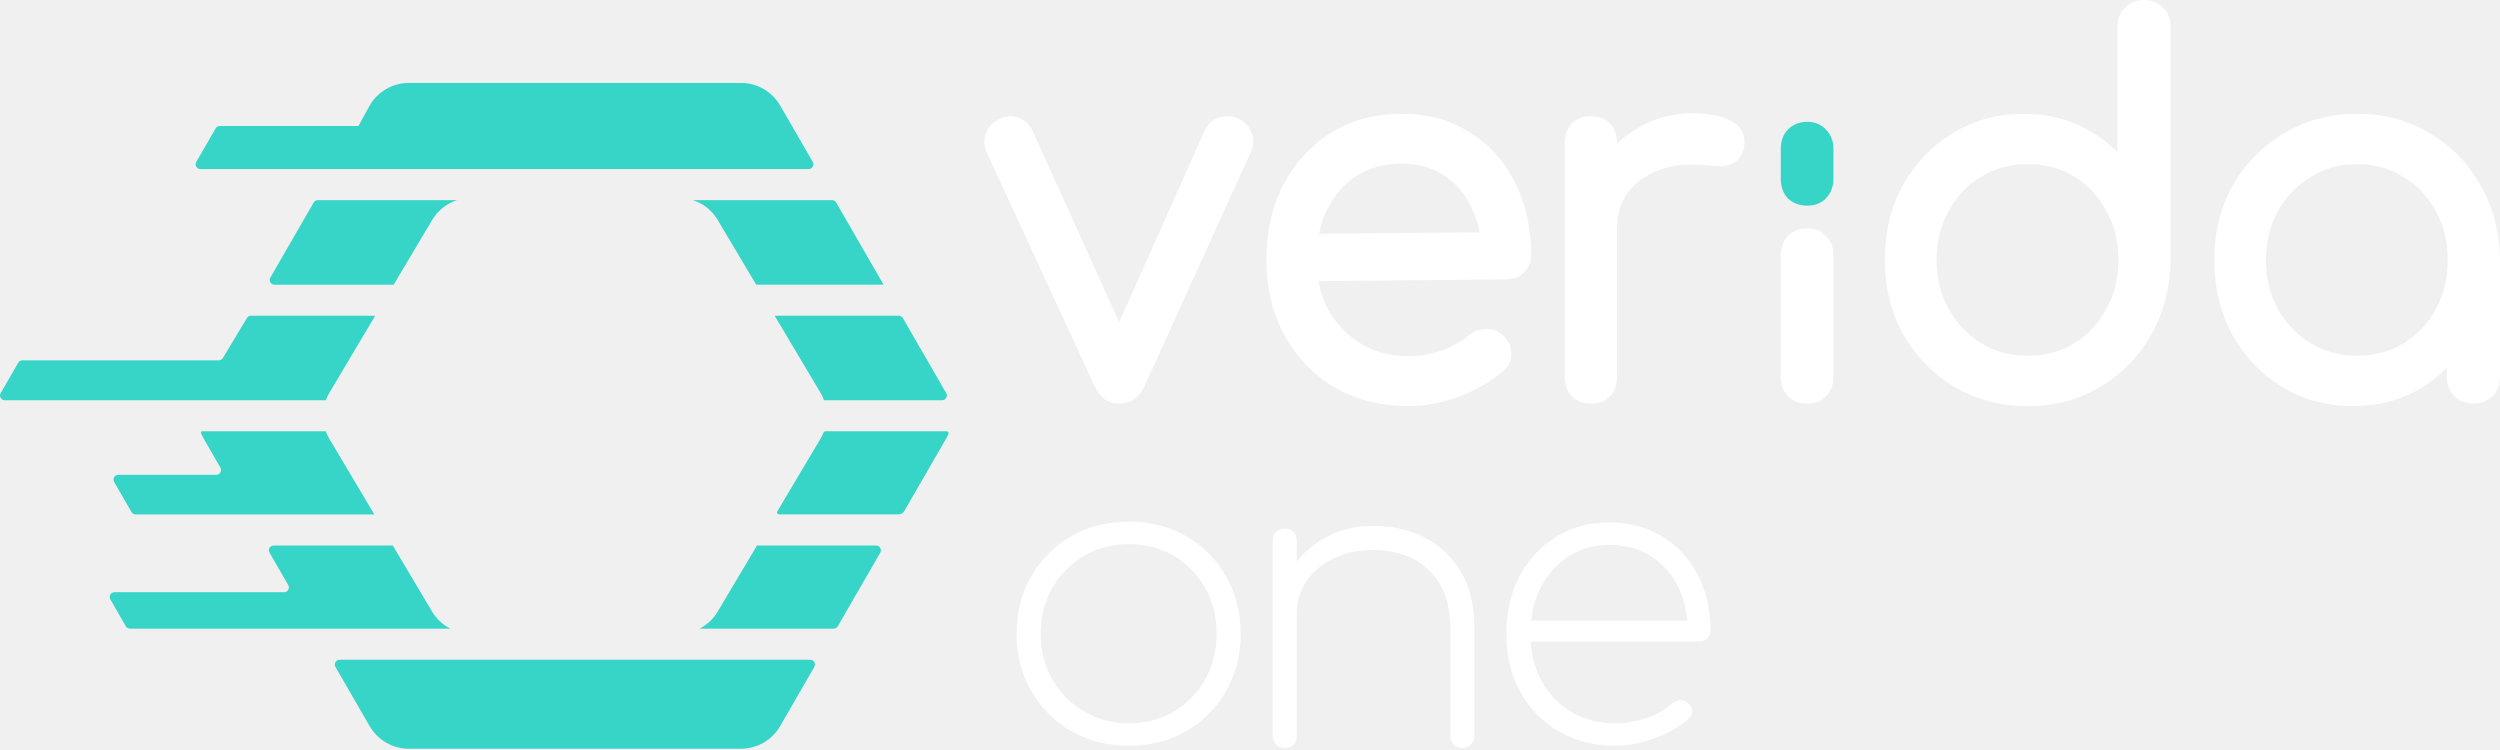
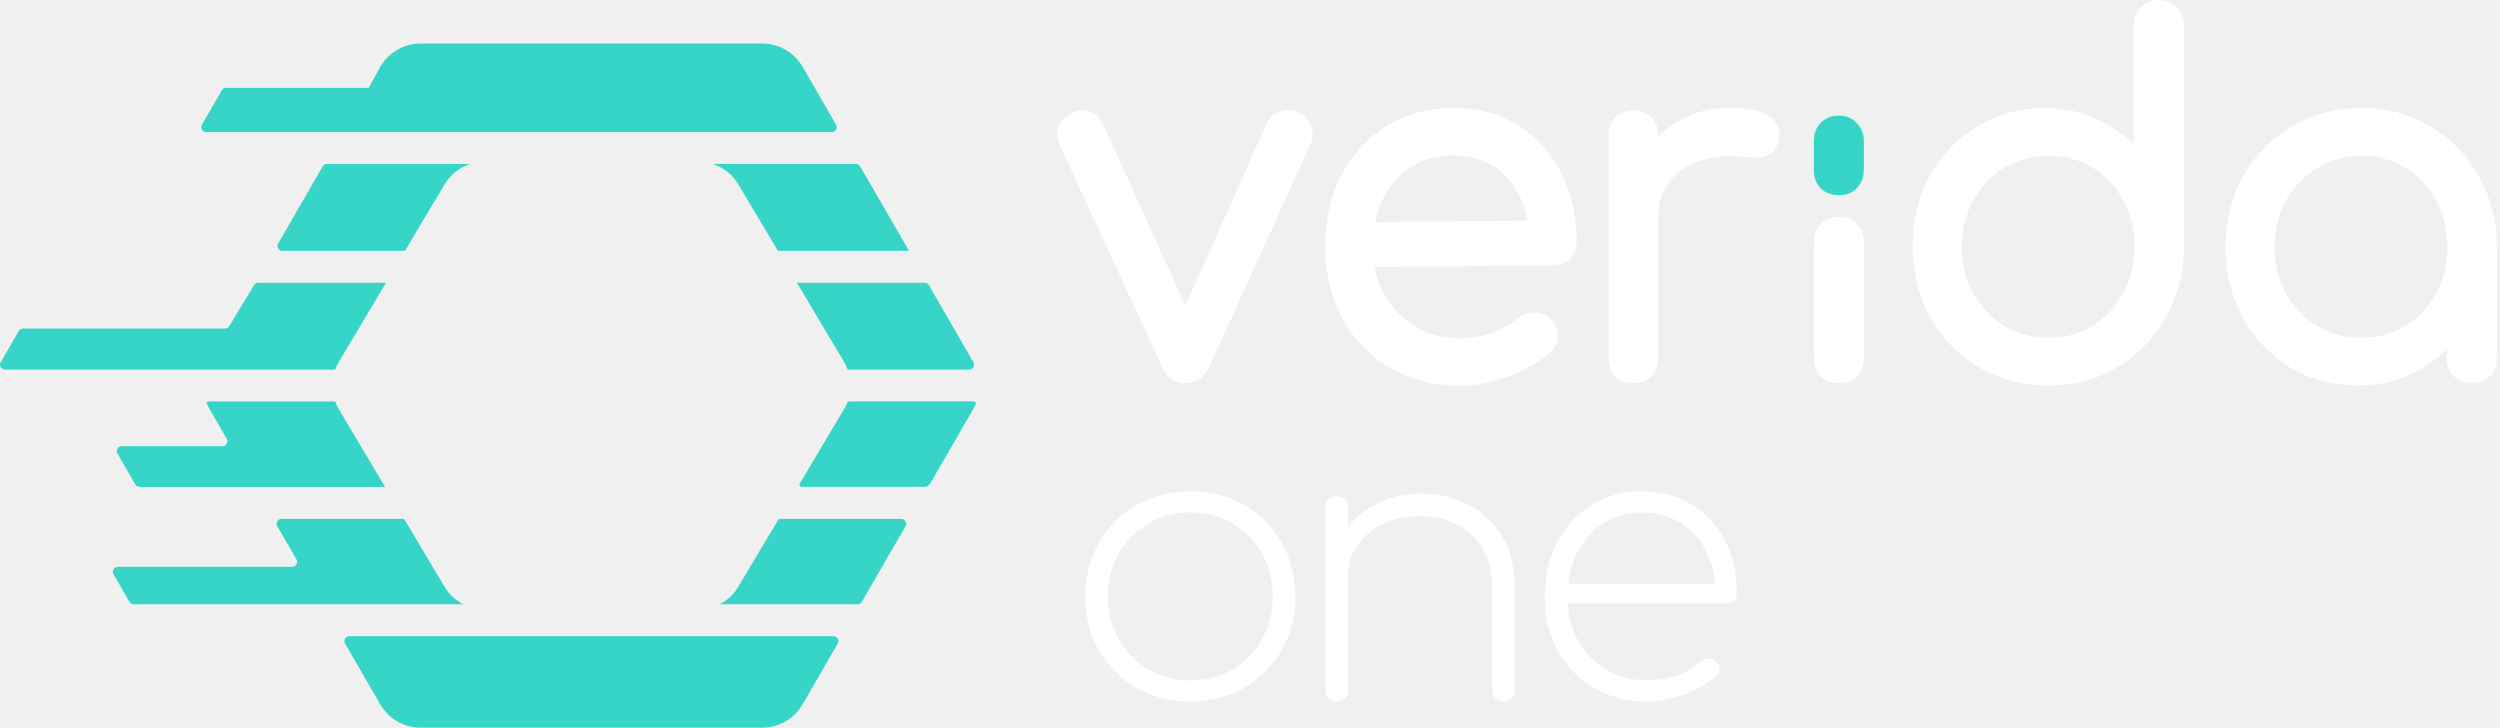
- <svg xmlns="http://www.w3.org/2000/svg" width="460" height="138" viewBox="0 0 460 138" fill="none">
-   <path d="M218.257 98.673C215.158 96.88 211.644 95.981 207.71 95.981C203.776 95.981 200.249 96.88 197.124 98.673C194 100.471 191.541 102.929 189.748 106.05C187.95 109.174 187.056 112.701 187.056 116.635C187.056 120.569 187.954 124.024 189.748 127.145C191.541 130.269 194 132.728 197.124 134.521C200.249 136.319 203.776 137.213 207.71 137.213C211.644 137.213 215.158 136.314 218.257 134.521C221.356 132.728 223.803 130.269 225.596 127.145C227.389 124.02 228.288 120.518 228.288 116.635C228.288 112.752 227.389 109.174 225.596 106.05C223.798 102.929 221.356 100.471 218.257 98.673ZM221.763 125.008C220.36 127.492 218.444 129.459 216.011 130.909C213.577 132.359 210.809 133.084 207.714 133.084C204.619 133.084 201.91 132.359 199.452 130.909C196.993 129.459 195.051 127.492 193.622 125.008C192.194 122.524 191.482 119.734 191.482 116.635C191.482 113.536 192.194 110.675 193.622 108.19C195.047 105.706 196.988 103.739 199.452 102.289C201.91 100.839 204.662 100.114 207.714 100.114C210.766 100.114 213.577 100.839 216.011 102.289C218.444 103.739 220.364 105.706 221.763 108.19C223.167 110.675 223.866 113.464 223.866 116.563C223.866 119.662 223.167 122.528 221.763 125.008Z" fill="white" />
-   <path d="M262.165 98.932C259.337 97.482 256.153 96.757 252.613 96.757C249.464 96.757 246.589 97.456 243.982 98.86C241.858 100 240.069 101.492 238.598 103.319V99.487C238.598 98.8 238.403 98.258 238.009 97.863C237.615 97.469 237.072 97.274 236.385 97.274C235.745 97.274 235.215 97.473 234.8 97.863C234.38 98.258 234.172 98.8 234.172 99.487V135.411C234.172 136.052 234.38 136.582 234.8 136.997C235.215 137.417 235.745 137.624 236.385 137.624C237.072 137.624 237.615 137.417 238.009 136.997C238.403 136.582 238.598 136.052 238.598 135.411V112.841C238.598 110.628 239.213 108.636 240.442 106.868C241.672 105.096 243.342 103.709 245.457 102.701C247.573 101.692 249.955 101.187 252.613 101.187C255.271 101.187 257.739 101.717 259.88 102.773C262.02 103.832 263.716 105.418 264.971 107.529C266.226 109.645 266.853 112.324 266.853 115.571V135.416C266.853 136.056 267.061 136.586 267.481 137.001C267.896 137.421 268.426 137.629 269.066 137.629C269.707 137.629 270.232 137.421 270.652 137.001C271.067 136.586 271.279 136.056 271.279 135.416V115.571C271.279 111.489 270.47 108.059 268.846 105.282C267.222 102.506 264.997 100.39 262.169 98.94L262.165 98.932Z" fill="white" />
-   <path d="M312.346 105.681C310.773 102.705 308.586 100.369 305.779 98.673C302.977 96.977 299.755 96.129 296.118 96.129C292.48 96.129 289.157 97.016 286.308 98.783C283.455 100.555 281.216 102.976 279.597 106.05C277.973 109.123 277.163 112.676 277.163 116.707C277.163 120.739 278.024 124.232 279.745 127.331C281.466 130.43 283.841 132.851 286.863 134.598C289.886 136.344 293.341 137.218 297.228 137.218C299.539 137.218 301.96 136.751 304.495 135.814C307.026 134.882 309.077 133.699 310.654 132.274C311.146 131.834 311.379 131.342 311.354 130.799C311.329 130.261 311.045 129.765 310.506 129.324C310.112 128.98 309.633 128.819 309.069 128.845C308.505 128.87 308.022 129.078 307.632 129.472C306.5 130.553 304.965 131.427 303.019 132.092C301.078 132.758 299.149 133.088 297.228 133.088C294.18 133.088 291.476 132.389 289.114 130.986C286.753 129.582 284.909 127.654 283.582 125.195C282.442 123.083 281.793 120.697 281.632 118.039H312.571C313.211 118.039 313.724 117.852 314.118 117.487C314.512 117.119 314.707 116.614 314.707 115.974C314.707 112.091 313.919 108.661 312.346 105.685V105.681ZM283.467 108.152C284.722 105.694 286.443 103.765 288.631 102.361C290.818 100.958 293.315 100.259 296.118 100.259C299.068 100.259 301.637 100.958 303.825 102.361C306.012 103.765 307.7 105.694 308.878 108.152C309.747 109.967 310.269 111.985 310.443 114.202H281.721C281.967 111.976 282.543 109.958 283.463 108.152H283.467Z" fill="white" />
-   <path fill-rule="evenodd" clip-rule="evenodd" d="M245.844 71.438C241.905 69.155 238.78 65.98 236.469 61.947V61.931C234.208 57.876 233.069 53.254 233.025 48.104C232.981 42.954 233.96 38.278 236.012 34.239C238.114 30.157 241.03 26.921 244.749 24.555C248.491 22.173 252.799 20.979 257.619 20.935C262.372 20.891 266.582 21.97 270.196 24.225C273.844 26.404 276.678 29.474 278.681 33.403C280.678 37.331 281.685 41.782 281.734 46.729C281.745 48.027 281.349 49.205 280.463 50.129L280.436 50.157L280.408 50.184C279.517 51.02 278.389 51.395 277.156 51.406L242.604 51.73C242.961 53.716 243.594 55.526 244.502 57.172C246.02 59.807 248.04 61.859 250.582 63.35C253.102 64.83 256.018 65.573 259.385 65.54C261.371 65.524 263.363 65.166 265.366 64.462C267.451 63.691 269.03 62.778 270.158 61.76L270.185 61.733C271.066 60.979 272.106 60.583 273.25 60.561C274.378 60.478 275.44 60.77 276.331 61.485L276.37 61.518L276.408 61.551C277.388 62.453 278.026 63.581 278.053 64.913C278.147 66.255 277.597 67.4 276.601 68.264C274.499 70.118 271.858 71.647 268.711 72.88L268.689 72.891C265.531 74.063 262.455 74.674 259.467 74.701C254.428 74.751 249.883 73.678 245.866 71.449L245.844 71.438ZM265.558 32.176C263.423 30.784 260.826 30.074 257.707 30.102C254.538 30.129 251.825 30.921 249.52 32.429C247.198 33.947 245.388 36.044 244.089 38.762C243.473 40.077 243.011 41.496 242.708 43.02L272.232 42.745C271.93 41.089 271.44 39.554 270.752 38.129C269.525 35.565 267.798 33.595 265.569 32.187L265.553 32.176H265.558Z" fill="white" />
-   <path d="M301.223 23.615H301.234C304.32 21.766 307.726 20.853 311.429 20.853C314.273 20.853 316.65 21.26 318.433 22.201C319.357 22.69 320.133 23.367 320.579 24.291C321.035 25.232 321.085 26.256 320.848 27.273L320.837 27.306C320.54 28.445 319.946 29.474 318.884 30.03C318.042 30.498 317.074 30.63 316.073 30.558H316.062C315.297 30.498 314.411 30.437 313.399 30.377H313.382H313.36C310.191 30.085 307.429 30.437 305.041 31.384H305.025C302.692 32.275 300.859 33.639 299.478 35.477C298.185 37.276 297.52 39.433 297.52 42.025V69.359C297.52 70.729 297.135 71.983 296.216 72.93C295.291 73.876 294.059 74.261 292.716 74.261C291.374 74.261 290.147 73.876 289.223 72.93C288.298 71.983 287.919 70.729 287.919 69.359V26.294C287.919 24.924 288.298 23.67 289.223 22.723C290.147 21.777 291.379 21.392 292.716 21.392C294.053 21.392 295.286 21.777 296.216 22.723C297.14 23.67 297.52 24.924 297.52 26.294V26.47C298.642 25.381 299.88 24.424 301.223 23.609V23.615Z" fill="white" />
-   <path d="M328.963 72.935L328.919 72.885C328.039 71.901 327.665 70.646 327.665 69.271V47.02C327.665 45.65 328.044 44.396 328.969 43.45C329.926 42.47 331.17 42.025 332.551 42.025C333.932 42.025 335.06 42.47 335.956 43.45C336.93 44.379 337.354 45.634 337.354 47.02V69.271C337.354 70.685 336.919 71.95 335.956 72.93C335.049 73.859 333.855 74.261 332.551 74.261C331.247 74.261 329.981 73.87 329.013 72.974L328.963 72.93V72.935Z" fill="white" />
-   <path fill-rule="evenodd" clip-rule="evenodd" d="M419.934 71.235L419.918 71.224C416.072 68.841 413.007 65.617 410.751 61.568L410.74 61.551C408.523 57.48 407.428 52.907 407.428 47.873C407.428 42.839 408.556 38.168 410.839 34.091L410.85 34.074C413.178 30.025 416.33 26.828 420.303 24.512C424.292 22.118 428.776 20.935 433.717 20.935C438.658 20.935 443.114 22.118 447.043 24.512C451.015 26.828 454.14 30.025 456.413 34.08C458.751 38.151 459.939 42.756 460 47.851V69.353C460 70.729 459.549 71.961 458.602 72.924L458.58 72.946L458.559 72.968C457.607 73.848 456.418 74.255 455.109 74.255C453.799 74.255 452.611 73.854 451.664 72.968L451.642 72.946L451.615 72.924C450.669 71.961 450.217 70.729 450.217 69.353V67.68C448.781 69.139 447.153 70.409 445.343 71.499H445.332C441.7 73.656 437.574 74.712 432.996 74.712C428.171 74.712 423.808 73.557 419.934 71.224V71.235ZM442.212 63.202H442.223C444.748 61.678 446.718 59.609 448.149 56.968V56.957C449.64 54.261 450.388 51.246 450.388 47.873C450.388 44.5 449.634 41.43 448.16 38.8L448.149 38.778C446.718 36.137 444.748 34.069 442.223 32.556L442.19 32.539C439.747 30.987 436.935 30.195 433.706 30.195C430.476 30.195 427.731 30.987 425.216 32.544L425.2 32.556C422.669 34.074 420.66 36.148 419.164 38.8C417.689 41.425 416.936 44.434 416.936 47.873C416.936 51.312 417.684 54.255 419.169 56.952C420.66 59.603 422.669 61.672 425.2 63.191C427.714 64.698 430.537 65.463 433.706 65.463C436.875 65.463 439.763 64.698 442.206 63.196L442.212 63.202Z" fill="white" />
-   <path d="M201.421 71.059C201.85 72.016 202.433 72.825 203.209 73.403C204.007 73.991 204.92 74.266 205.911 74.266C206.901 74.266 207.886 74.002 208.717 73.425C209.537 72.852 210.147 72.033 210.582 71.059L230.175 27.923C230.703 26.828 230.741 25.661 230.318 24.523C229.889 23.312 229.063 22.399 227.93 21.821L227.891 21.805L227.853 21.788C226.697 21.282 225.487 21.243 224.293 21.645C223.055 22.014 222.153 22.866 221.636 24.077L205.927 59.29L189.971 24.016L189.949 23.978C189.383 22.905 188.535 22.113 187.429 21.678C186.246 21.216 185.036 21.331 183.903 21.909C182.753 22.459 181.867 23.317 181.416 24.512C180.975 25.678 181.03 26.866 181.542 28L201.416 71.064L201.421 71.059Z" fill="white" />
-   <path fill-rule="evenodd" clip-rule="evenodd" d="M350.24 61.584C352.573 65.634 355.726 68.858 359.687 71.235L359.703 71.246C363.692 73.573 368.171 74.723 373.107 74.723C378.042 74.723 382.405 73.573 386.333 71.24C390.306 68.924 393.431 65.76 395.709 61.76C398.042 57.7 399.263 53.161 399.39 48.187V4.996C399.39 3.598 398.961 2.338 397.97 1.403C397.029 0.457 395.835 0 394.498 0C393.161 0 391.967 0.451 391.027 1.403C390.036 2.338 389.607 3.598 389.607 4.996V27.978C387.962 26.316 386.047 24.908 383.869 23.752C380.43 21.865 376.589 20.935 372.386 20.935C367.555 20.935 363.186 22.124 359.313 24.523C355.461 26.844 352.397 30.041 350.13 34.091L350.119 34.107C347.902 38.179 346.812 42.751 346.812 47.785C346.812 52.819 347.94 57.491 350.218 61.568L350.229 61.584H350.24ZM387.56 38.806C389.046 41.436 389.794 44.418 389.794 47.785C389.794 51.152 389.04 54.228 387.56 56.858L387.549 56.88C386.119 59.527 384.144 61.628 381.602 63.207C379.159 64.704 376.342 65.469 373.107 65.469C369.871 65.469 367.115 64.71 364.606 63.202C362.064 61.623 360.056 59.516 358.565 56.858C357.09 54.234 356.336 51.224 356.336 47.785C356.336 44.346 357.09 41.436 358.565 38.806L358.576 38.795C360.067 36.082 362.075 33.981 364.595 32.468C367.115 30.96 369.937 30.195 373.107 30.195C376.276 30.195 379.159 30.96 381.607 32.462H381.618C384.138 33.981 386.108 36.071 387.544 38.773L387.555 38.806H387.56Z" fill="white" />
-   <path d="M328.963 36.517L328.919 36.468C328.039 35.483 327.665 34.228 327.665 32.853V27.411C327.665 26.041 328.044 24.787 328.969 23.84C329.926 22.861 331.17 22.415 332.551 22.415C333.932 22.415 335.06 22.861 335.956 23.84C336.93 24.77 337.354 26.025 337.354 27.411V32.853C337.354 34.267 336.919 35.532 335.956 36.511C335.049 37.441 333.855 37.843 332.551 37.843C331.247 37.843 329.981 37.452 329.013 36.556L328.963 36.511V36.517Z" fill="#37D5C7" />
-   <path d="M150.956 80.754L143.026 94.088C142.877 94.338 143.057 94.654 143.352 94.654H165.309C165.757 94.654 166.17 94.417 166.394 94.026L174.113 80.657C174.258 80.407 174.389 80.148 174.504 79.884C174.618 79.621 174.433 79.348 174.161 79.348H151.874C151.721 79.348 151.584 79.445 151.527 79.59C151.369 79.985 151.18 80.376 150.956 80.75V80.754Z" fill="#37D5C7" />
-   <path d="M132.057 40.477L139.139 52.383H162.585L153.856 37.262C153.698 36.989 153.408 36.822 153.096 36.822H127.497C129.381 37.442 131.016 38.72 132.061 40.477H132.057Z" fill="#37D5C7" />
-   <path d="M84.074 36.827H58.475C58.163 36.827 57.869 36.994 57.715 37.266L49.746 51.069C49.408 51.654 49.83 52.387 50.506 52.387H72.433L79.514 40.482C80.56 38.725 82.19 37.446 84.079 36.827H84.074Z" fill="#37D5C7" />
-   <path d="M151.615 73.65H173.344C174.007 73.65 174.451 72.93 174.117 72.354C174.117 72.354 174.113 72.346 174.108 72.341L166.135 58.529C165.976 58.257 165.687 58.09 165.375 58.09H142.534L150.956 72.249C151.224 72.697 151.444 73.167 151.62 73.65H151.615Z" fill="#37D5C7" />
-   <path d="M68.013 133.604C69.502 136.179 72.248 137.769 75.222 137.769H136.34C139.314 137.769 142.064 136.183 143.549 133.604L149.836 122.713C150.174 122.129 149.752 121.396 149.076 121.396H62.482C61.805 121.396 61.384 122.129 61.722 122.713L68.009 133.604H68.013Z" fill="#37D5C7" />
-   <path d="M128.722 115.676H153.39C153.702 115.676 153.996 115.509 154.15 115.236L161.97 101.692C162.308 101.108 161.886 100.374 161.21 100.374H139.288L132.052 112.539C131.244 113.901 130.08 114.973 128.718 115.676H128.722Z" fill="#37D5C7" />
-   <path d="M59.952 79.353H37.221C37.041 79.353 36.918 79.533 36.984 79.7C37.12 80.029 37.274 80.35 37.454 80.662L40.556 86.048C40.894 86.632 40.472 87.366 39.796 87.366H21.762C21.085 87.366 20.663 88.1 21.002 88.684L24.195 94.219C24.354 94.492 24.643 94.659 24.955 94.659H68.878L60.611 80.759C60.343 80.311 60.127 79.84 59.947 79.357L59.952 79.353Z" fill="#37D5C7" />
-   <path d="M143.554 19.421C142.064 16.847 139.319 15.256 136.344 15.256H75.227C72.252 15.256 69.502 16.842 68.017 19.421L65.953 23.19H40.433C40.121 23.19 39.826 23.357 39.673 23.63L36.114 29.793C35.776 30.378 36.198 31.111 36.874 31.111H148.786C149.462 31.111 149.884 30.378 149.546 29.793L143.558 19.421H143.554Z" fill="#37D5C7" />
-   <path d="M69.032 58.09H46.183C45.876 58.09 45.59 58.252 45.432 58.516L41.013 65.87C40.854 66.134 40.569 66.296 40.261 66.296H4.119C3.807 66.296 3.512 66.463 3.359 66.736L0.121 72.341C0.121 72.341 0.116 72.35 0.112 72.354C-0.217 72.93 0.222 73.65 0.885 73.65H59.956C60.132 73.172 60.351 72.701 60.619 72.249L69.041 58.09H69.032Z" fill="#37D5C7" />
-   <path d="M79.51 112.539L72.274 100.374H50.352C49.676 100.374 49.254 101.108 49.592 101.692L53.032 107.649C53.37 108.233 52.949 108.967 52.272 108.967H21.063C20.387 108.967 19.965 109.696 20.303 110.285L23.15 115.232C23.308 115.504 23.598 115.671 23.91 115.671H82.844C81.487 114.968 80.323 113.896 79.51 112.534V112.539Z" fill="#37D5C7" />
+ <svg xmlns="http://www.w3.org/2000/svg" width="481" height="140" viewBox="0 0 481 140" fill="none">
+   <path d="M239.39 97.17C236.352 95.412 232.907 94.53 229.051 94.53C225.194 94.53 221.736 95.412 218.674 97.17C215.611 98.933 213.2 101.345 211.442 104.405C209.68 107.469 208.803 110.928 208.803 114.786C208.803 118.644 209.685 122.033 211.442 125.093C213.2 128.157 215.611 130.569 218.674 132.327C221.736 134.09 225.194 134.967 229.051 134.967C232.907 134.967 236.352 134.086 239.39 132.327C242.428 130.569 244.826 128.157 246.584 125.093C248.342 122.029 249.223 118.595 249.223 114.786C249.223 110.978 248.342 107.469 246.584 104.405C244.822 101.345 242.428 98.933 239.39 97.17ZM242.827 122.998C241.452 125.434 239.573 127.363 237.188 128.785C234.802 130.207 232.089 130.918 229.055 130.918C226.021 130.918 223.365 130.207 220.955 128.785C218.545 127.363 216.641 125.434 215.241 122.998C213.84 120.561 213.142 117.825 213.142 114.786C213.142 111.747 213.84 108.941 215.241 106.504C216.637 104.068 218.541 102.139 220.955 100.717C223.365 99.295 226.063 98.584 229.055 98.584C232.047 98.584 234.802 99.295 237.188 100.717C239.573 102.139 241.456 104.068 242.827 106.504C244.203 108.941 244.889 111.676 244.889 114.716C244.889 117.755 244.203 120.565 242.827 122.998Z" fill="white" />
+   <path d="M282.508 97.107C279.733 95.688 276.609 94.979 273.135 94.979C270.044 94.979 267.224 95.663 264.665 97.036C262.581 98.152 260.825 99.612 259.382 101.4V97.65C259.382 96.978 259.191 96.447 258.804 96.062C258.417 95.676 257.884 95.485 257.21 95.485C256.582 95.485 256.062 95.68 255.655 96.062C255.243 96.447 255.039 96.978 255.039 97.65V132.798C255.039 133.424 255.243 133.942 255.655 134.349C256.062 134.76 256.582 134.963 257.21 134.963C257.884 134.963 258.417 134.76 258.804 134.349C259.191 133.942 259.382 133.424 259.382 132.798V110.715C259.382 108.55 259.985 106.601 261.192 104.871C262.398 103.138 264.037 101.781 266.113 100.794C268.189 99.807 270.527 99.313 273.135 99.313C275.744 99.313 278.165 99.832 280.265 100.865C282.366 101.902 284.03 103.453 285.262 105.518C286.493 107.588 287.109 110.209 287.109 113.386V132.802C287.109 133.428 287.313 133.947 287.725 134.353C288.132 134.764 288.652 134.967 289.28 134.967C289.909 134.967 290.424 134.764 290.836 134.353C291.244 133.947 291.452 133.428 291.452 132.802V113.386C291.452 109.392 290.657 106.037 289.064 103.32C287.471 100.603 285.287 98.534 282.512 97.115L282.508 97.107Z" fill="white" />
+   <path d="M331.836 103.93C330.289 101.001 328.137 98.702 325.376 97.033C322.619 95.364 319.45 94.53 315.871 94.53C312.293 94.53 309.024 95.402 306.221 97.142C303.414 98.886 301.212 101.268 299.619 104.293C298.022 107.318 297.226 110.814 297.226 114.782C297.226 118.75 298.072 122.188 299.765 125.238C301.459 128.287 303.794 130.67 306.768 132.389C309.741 134.108 313.14 134.967 316.964 134.967C319.237 134.967 321.618 134.508 324.112 133.586C326.602 132.668 328.62 131.504 330.172 130.102C330.656 129.668 330.885 129.184 330.86 128.65C330.835 128.121 330.556 127.632 330.026 127.198C329.638 126.861 329.167 126.702 328.612 126.727C328.057 126.752 327.582 126.956 327.198 127.344C326.085 128.408 324.575 129.268 322.661 129.923C320.751 130.578 318.853 130.903 316.964 130.903C313.966 130.903 311.305 130.215 308.982 128.834C306.659 127.453 304.845 125.555 303.54 123.135C302.418 121.057 301.78 118.708 301.621 116.092H332.057C332.687 116.092 333.191 115.908 333.579 115.55C333.967 115.187 334.159 114.69 334.159 114.06C334.159 110.238 333.383 106.863 331.836 103.934V103.93ZM303.427 106.362C304.661 103.942 306.355 102.044 308.507 100.663C310.658 99.282 313.115 98.594 315.871 98.594C318.774 98.594 321.301 99.282 323.453 100.663C325.605 102.044 327.265 103.942 328.424 106.362C329.279 108.148 329.792 110.134 329.963 112.316H301.709C301.951 110.126 302.518 108.14 303.423 106.362H303.427Z" fill="white" />
+   <path fill-rule="evenodd" clip-rule="evenodd" d="M267.712 70.945C263.798 68.677 260.694 65.524 258.398 61.518V61.502C256.151 57.474 255.02 52.883 254.976 47.767C254.932 42.652 255.905 38.006 257.944 33.995C260.032 29.94 262.929 26.726 266.624 24.376C270.341 22.009 274.621 20.823 279.409 20.78C284.131 20.736 288.313 21.807 291.904 24.048C295.528 26.212 298.343 29.262 300.332 33.164C302.316 37.066 303.317 41.488 303.366 46.401C303.377 47.691 302.983 48.86 302.103 49.779L302.076 49.806L302.049 49.833C301.163 50.664 300.043 51.035 298.818 51.047L264.492 51.369C264.848 53.342 265.476 55.14 266.378 56.774C267.887 59.392 269.893 61.431 272.418 62.912C274.921 64.382 277.818 65.12 281.163 65.087C283.137 65.07 285.115 64.715 287.105 64.016C289.176 63.25 290.745 62.343 291.866 61.332L291.893 61.305C292.768 60.556 293.801 60.163 294.938 60.141C296.058 60.059 297.113 60.348 297.998 61.059L298.075 61.124C299.048 62.021 299.682 63.141 299.709 64.464C299.802 65.797 299.256 66.934 298.266 67.792C296.178 69.634 293.555 71.153 290.428 72.377L290.406 72.388C287.269 73.552 284.213 74.159 281.245 74.186C276.239 74.236 271.724 73.17 267.734 70.956L267.712 70.945ZM287.296 31.945C285.175 30.563 282.596 29.858 279.496 29.885C276.348 29.912 273.653 30.699 271.363 32.197C269.056 33.705 267.258 35.787 265.968 38.487C265.356 39.794 264.897 41.203 264.596 42.717L293.926 42.444C293.626 40.799 293.139 39.274 292.456 37.859C291.237 35.312 289.521 33.355 287.307 31.956L287.291 31.945H287.296Z" fill="white" />
+   <path d="M322.716 23.439H322.727C325.793 21.604 329.176 20.698 332.854 20.698C335.679 20.698 338.04 21.102 339.811 22.036C340.729 22.522 341.5 23.194 341.942 24.111C342.396 25.045 342.445 26.061 342.21 27.071L342.199 27.104C341.904 28.234 341.314 29.256 340.259 29.807C339.423 30.271 338.461 30.402 337.466 30.331H337.455C336.696 30.271 335.816 30.211 334.81 30.151H334.772C331.624 29.862 328.881 30.211 326.509 31.151H326.493C324.175 32.035 322.355 33.39 320.984 35.214C319.699 36.999 319.038 39.14 319.038 41.712V68.844C319.038 70.204 318.656 71.449 317.743 72.388C316.825 73.328 315.601 73.71 314.267 73.71C312.934 73.71 311.715 73.328 310.797 72.388C309.879 71.449 309.502 70.204 309.502 68.844V26.099C309.502 24.739 309.879 23.494 310.797 22.555C311.715 21.615 312.939 21.233 314.267 21.233C315.595 21.233 316.819 21.615 317.743 22.555C318.661 23.494 319.038 24.739 319.038 26.099V26.274C320.153 25.192 321.383 24.242 322.716 23.434V23.439Z" fill="white" />
+   <path d="M350.271 72.394L350.227 72.344C349.352 71.367 348.981 70.122 348.981 68.756V46.671C348.981 45.311 349.358 44.066 350.276 43.127C351.227 42.155 352.462 41.712 353.834 41.712C355.206 41.712 356.326 42.155 357.217 43.127C358.184 44.05 358.605 45.295 358.605 46.671V68.756C358.605 70.16 358.173 71.416 357.217 72.388C356.315 73.311 355.129 73.71 353.834 73.71C352.539 73.71 351.281 73.322 350.32 72.432L350.271 72.388V72.394Z" fill="white" />
+   <path fill-rule="evenodd" clip-rule="evenodd" d="M440.63 70.706L440.614 70.695C436.794 68.33 433.75 65.13 431.509 61.111L431.498 61.094C429.296 57.053 428.208 52.515 428.208 47.518C428.208 42.521 429.329 37.884 431.597 33.837L431.608 33.821C433.919 29.802 437.051 26.629 440.997 24.329C444.959 21.954 449.413 20.78 454.321 20.78C459.228 20.78 463.655 21.954 467.557 24.329C471.503 26.629 474.607 29.802 476.864 33.827C479.187 37.868 480.367 42.439 480.427 47.496V68.838C480.427 70.204 479.979 71.427 479.039 72.383L479.017 72.404L478.995 72.426C478.05 73.3 476.87 73.704 475.569 73.704C474.268 73.704 473.088 73.305 472.148 72.426L472.126 72.404L472.098 72.383C471.158 71.427 470.71 70.204 470.71 68.838V67.178C469.284 68.625 467.666 69.887 465.868 70.968H465.857C462.25 73.109 458.152 74.157 453.605 74.157C448.812 74.157 444.478 73.011 440.63 70.695V70.706ZM462.759 62.733H462.77C465.278 61.22 467.234 59.166 468.655 56.545V56.534C470.136 53.858 470.88 50.865 470.88 47.518C470.88 44.17 470.131 41.123 468.666 38.512L468.655 38.49C467.234 35.869 465.278 33.816 462.77 32.314L462.737 32.297C460.31 30.757 457.518 29.971 454.31 29.971C451.102 29.971 448.375 30.757 445.877 32.303L445.861 32.314C443.347 33.821 441.352 35.88 439.865 38.512C438.401 41.117 437.652 44.105 437.652 47.518C437.652 50.931 438.395 53.853 439.871 56.529C441.352 59.161 443.347 61.214 445.861 62.722C448.358 64.218 451.162 64.977 454.31 64.977C457.457 64.977 460.327 64.218 462.753 62.727L462.759 62.733Z" fill="white" />
+   <path d="M223.585 70.531C224.011 71.482 224.59 72.284 225.361 72.858C226.153 73.442 227.06 73.715 228.044 73.715C229.028 73.715 230.006 73.453 230.831 72.88C231.646 72.312 232.252 71.498 232.684 70.531L252.145 27.715C252.67 26.629 252.708 25.471 252.287 24.34C251.861 23.139 251.041 22.232 249.915 21.659L249.877 21.643L249.839 21.626C248.691 21.124 247.489 21.086 246.303 21.484C245.073 21.85 244.177 22.697 243.663 23.898L228.061 58.85L212.212 23.838L212.19 23.8C211.627 22.735 210.786 21.948 209.687 21.517C208.512 21.058 207.31 21.173 206.184 21.746C205.042 22.293 204.162 23.145 203.714 24.329C203.276 25.487 203.331 26.667 203.839 27.792L223.579 70.537L223.585 70.531Z" fill="white" />
+   <path fill-rule="evenodd" clip-rule="evenodd" d="M371.404 61.127C373.721 65.147 376.853 68.347 380.788 70.706L380.804 70.717C384.766 73.027 389.215 74.169 394.117 74.169C399.019 74.169 403.353 73.027 407.255 70.712C411.201 68.412 414.305 65.272 416.568 61.302C418.885 57.272 420.098 52.766 420.224 47.829V4.959C420.224 3.572 419.797 2.321 418.814 1.393C417.879 0.453 416.693 0 415.365 0C414.037 0 412.851 0.448 411.917 1.393C410.933 2.321 410.507 3.572 410.507 4.959V27.77C408.873 26.121 406.971 24.723 404.807 23.576C401.391 21.703 397.576 20.78 393.401 20.78C388.603 20.78 384.263 21.959 380.416 24.341C376.59 26.645 373.546 29.818 371.295 33.838L371.284 33.854C369.081 37.895 367.999 42.434 367.999 47.431C367.999 52.428 369.12 57.064 371.382 61.111L371.393 61.127H371.404ZM408.474 38.518C409.949 41.128 410.693 44.088 410.693 47.431C410.693 50.773 409.944 53.826 408.474 56.436L408.463 56.458C407.042 59.085 405.08 61.171 402.555 62.738C400.129 64.224 397.331 64.983 394.117 64.983C390.904 64.983 388.166 64.229 385.674 62.733C383.149 61.166 381.154 59.074 379.673 56.436C378.208 53.831 377.459 50.844 377.459 47.431C377.459 44.017 378.208 41.128 379.673 38.518L379.684 38.507C381.165 35.815 383.16 33.728 385.663 32.227C388.166 30.73 390.969 29.971 394.117 29.971C397.265 29.971 400.129 30.73 402.561 32.221H402.572C405.075 33.728 407.031 35.804 408.457 38.485L408.468 38.518H408.474Z" fill="white" />
+   <path d="M350.271 36.246L350.227 36.197C349.352 35.219 348.981 33.974 348.981 32.609V27.208C348.981 25.848 349.358 24.603 350.276 23.663C351.227 22.691 352.462 22.249 353.834 22.249C355.206 22.249 356.326 22.691 357.217 23.663C358.184 24.586 358.605 25.831 358.605 27.208V32.609C358.605 34.012 358.173 35.268 357.217 36.24C356.315 37.163 355.129 37.562 353.834 37.562C352.539 37.562 351.281 37.174 350.32 36.284L350.271 36.24V36.246Z" fill="#37D5C7" />
+   <path d="M146.665 8.376C149.864 8.376 152.818 10.085 154.42 12.851H154.424L160.865 23.994C161.229 24.622 160.776 25.41 160.048 25.41H39.665C38.938 25.41 38.484 24.622 38.848 23.994L42.676 17.372C42.841 17.08 43.158 16.9 43.493 16.9H70.945L73.166 12.851C74.763 10.08 77.722 8.376 80.921 8.376H146.665Z" fill="#37D5C7" />
+   <path d="M149.67 48.264L142.052 35.473H142.057C140.932 33.585 139.174 32.212 137.147 31.546H164.683C165.019 31.546 165.331 31.726 165.501 32.018L174.891 48.264H149.67Z" fill="#37D5C7" />
+   <path d="M153.852 93.07L162.382 78.745V78.741C162.623 78.34 162.826 77.919 162.996 77.495C163.058 77.339 163.204 77.235 163.37 77.235H187.343C187.636 77.235 187.834 77.528 187.712 77.811C187.589 78.094 187.447 78.373 187.291 78.641L178.988 93.004C178.747 93.424 178.303 93.679 177.821 93.679H154.202C153.885 93.679 153.691 93.339 153.852 93.07Z" fill="#37D5C7" />
+   <path d="M62.902 31.551C62.566 31.551 62.25 31.73 62.084 32.023L53.512 46.853C53.148 47.48 53.602 48.269 54.329 48.269H77.915L85.533 35.478C86.658 33.59 88.411 32.216 90.443 31.551H62.902Z" fill="#37D5C7" />
+   <path d="M186.464 71.113H163.095C162.906 70.594 162.67 70.089 162.382 69.608L153.322 54.395H177.891C178.227 54.395 178.539 54.575 178.709 54.867L187.286 69.707L187.288 69.709L187.29 69.711L187.291 69.713L187.294 69.718L187.296 69.721C187.655 70.339 187.177 71.113 186.464 71.113Z" fill="#37D5C7" />
+   <path d="M73.161 135.526C74.763 138.291 77.716 140 80.916 140H146.66C149.859 140 152.817 138.296 154.415 135.526L161.177 123.825C161.541 123.197 161.087 122.409 160.36 122.409H67.211C66.484 122.409 66.03 123.197 66.394 123.825L73.156 135.526H73.161Z" fill="#37D5C7" />
+   <path d="M165 116.263H138.461C139.926 115.508 141.178 114.357 142.047 112.894L149.831 99.824H173.412C174.14 99.824 174.593 100.612 174.229 101.24L165.818 115.791C165.652 116.084 165.336 116.263 165 116.263Z" fill="#37D5C7" />
+   <path d="M64.49 77.24H40.039C39.845 77.24 39.713 77.433 39.784 77.613C39.93 77.967 40.096 78.311 40.289 78.646L43.626 84.433C43.989 85.061 43.536 85.849 42.808 85.849H23.409C22.681 85.849 22.228 86.637 22.591 87.265L26.027 93.212C26.197 93.504 26.509 93.684 26.845 93.684H74.092L65.198 78.75C64.91 78.269 64.679 77.764 64.485 77.245L64.49 77.24Z" fill="#37D5C7" />
+   <path d="M49.679 54.395C49.348 54.395 49.041 54.57 48.871 54.853L44.117 62.754C43.947 63.038 43.639 63.212 43.309 63.212H4.43C4.095 63.212 3.778 63.391 3.613 63.684L0.13 69.707C0.13 69.707 0.125 69.716 0.12 69.721C-0.234 70.339 0.239 71.113 0.952 71.113H64.494C64.683 70.599 64.919 70.094 65.208 69.608L74.267 54.395H49.679Z" fill="#37D5C7" />
+   <path d="M77.745 99.824L85.528 112.894V112.889C86.402 114.352 87.655 115.504 89.115 116.259H25.72C25.384 116.259 25.072 116.08 24.902 115.787L21.84 110.472C21.476 109.84 21.93 109.056 22.657 109.056H56.229C56.957 109.056 57.41 108.268 57.046 107.64L53.346 101.24C52.982 100.613 53.436 99.824 54.164 99.824H77.745Z" fill="#37D5C7" />
</svg>
